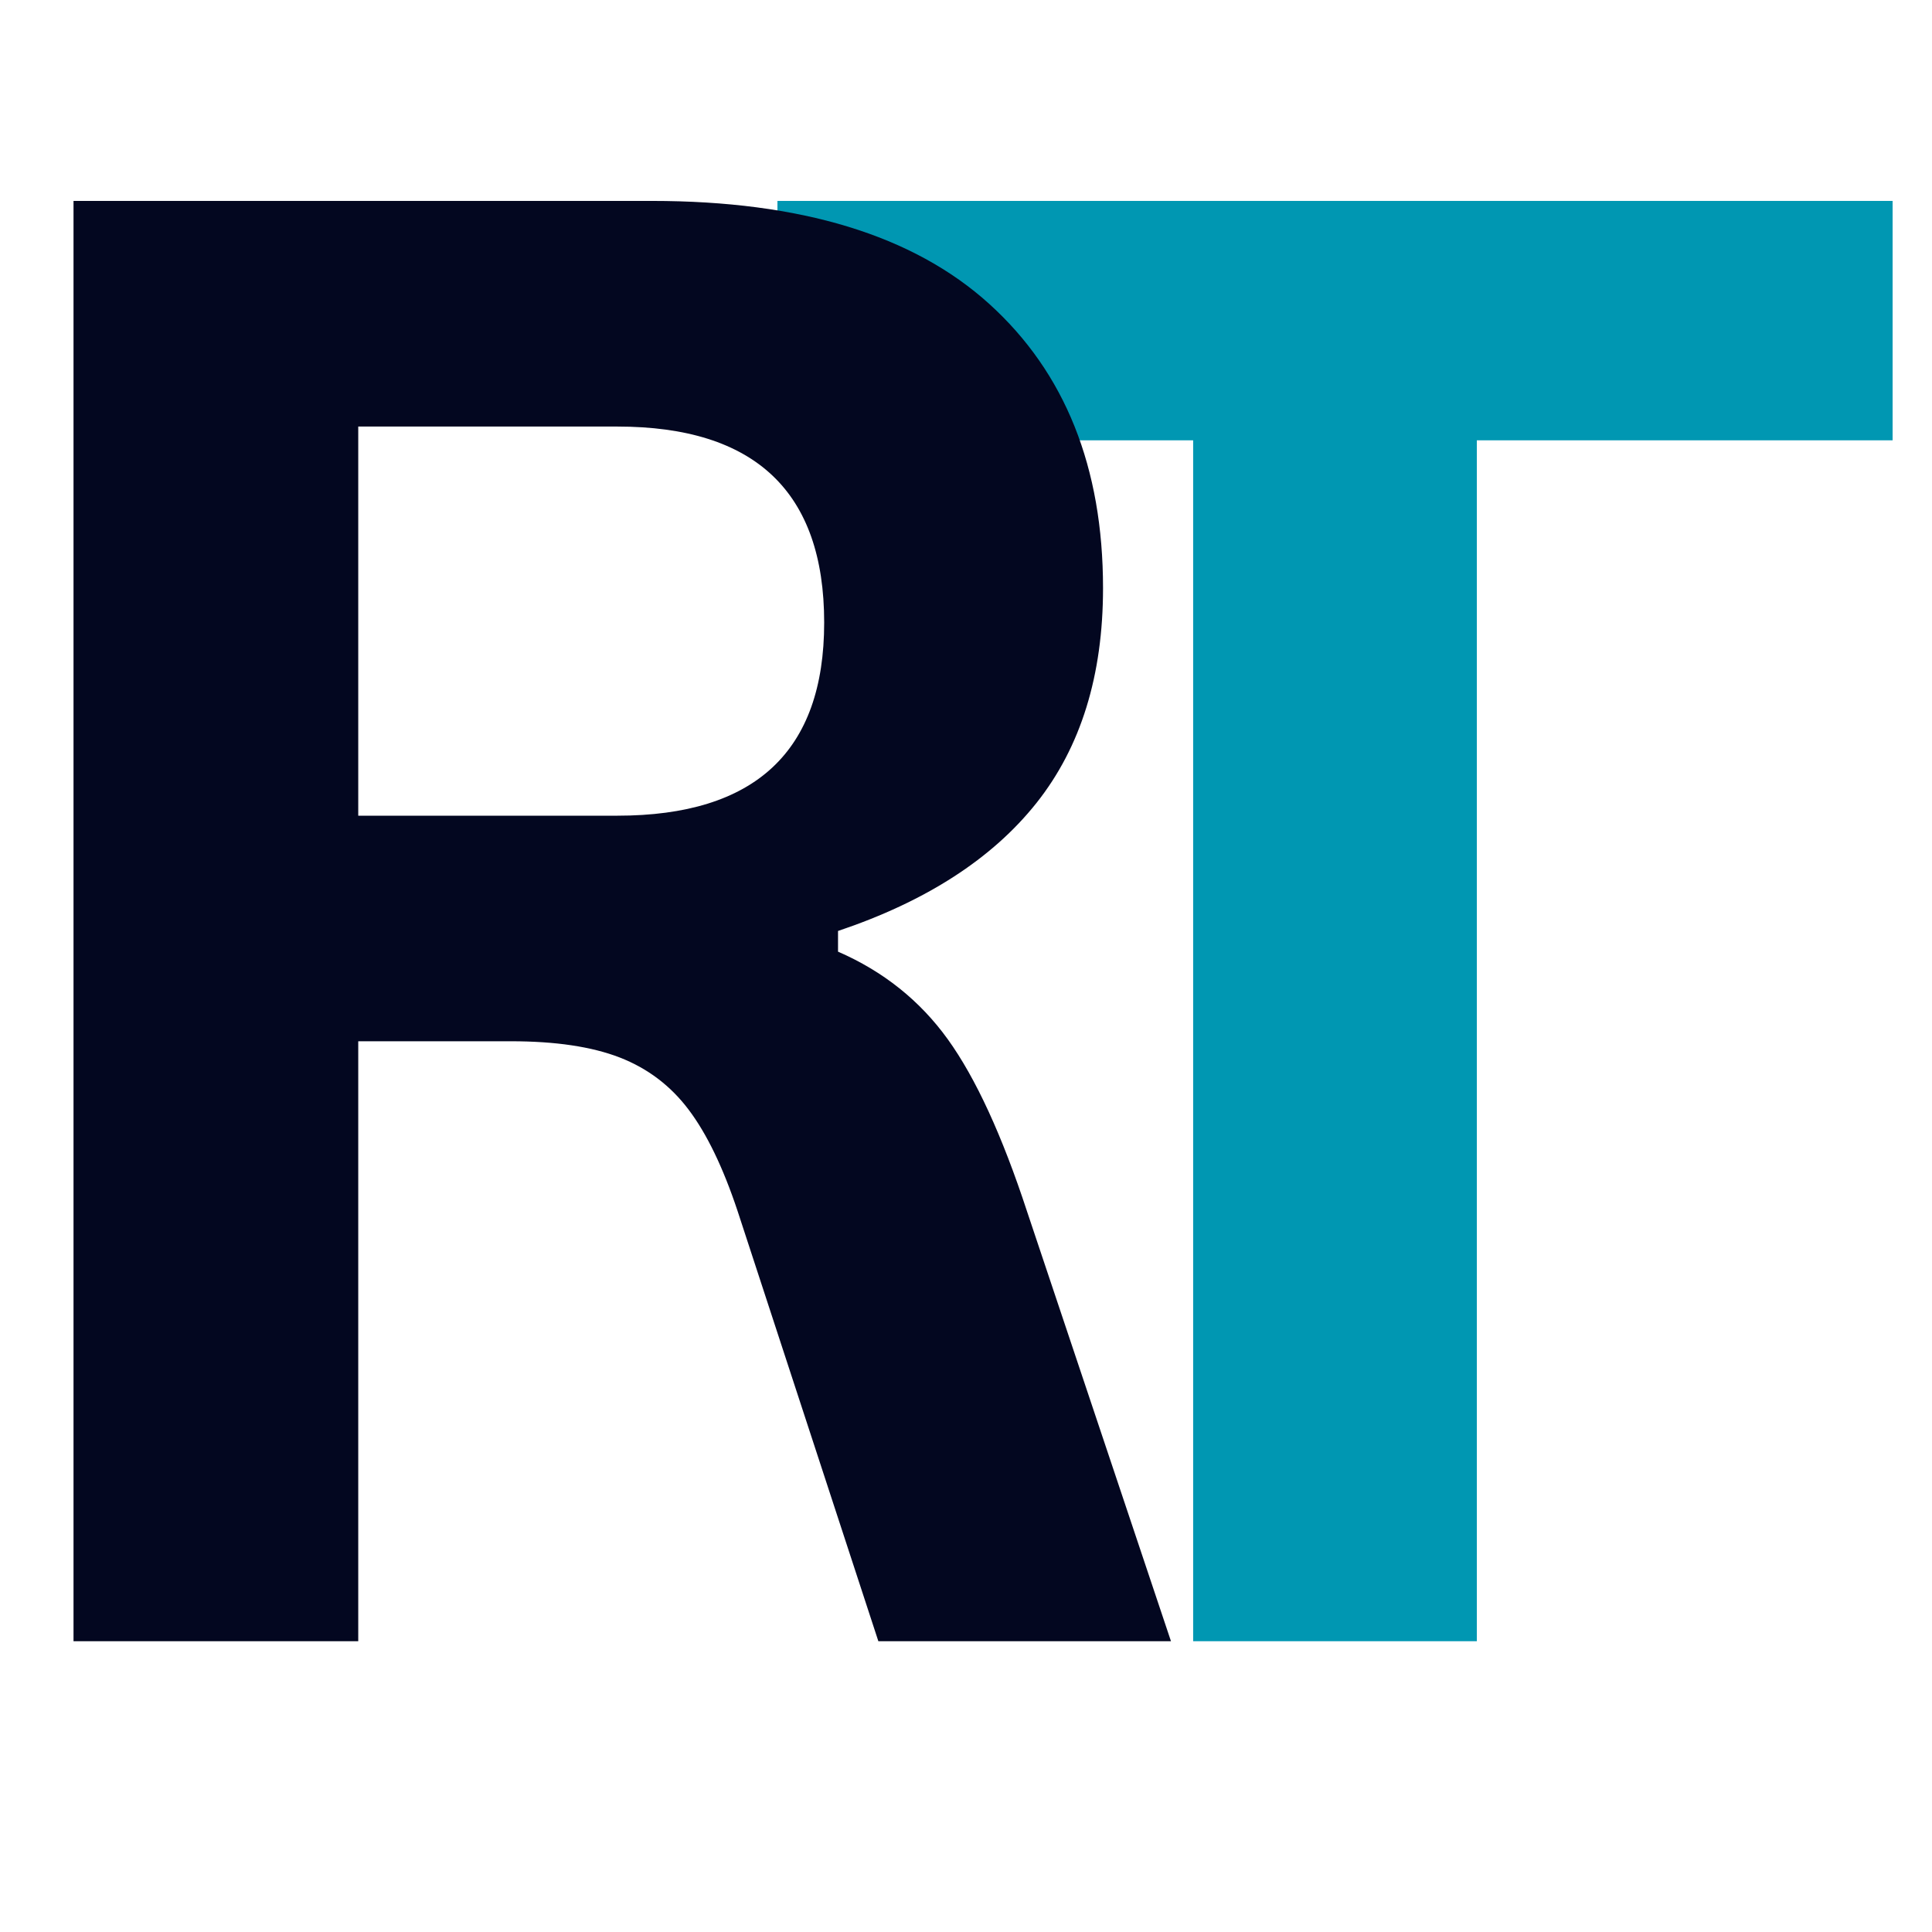
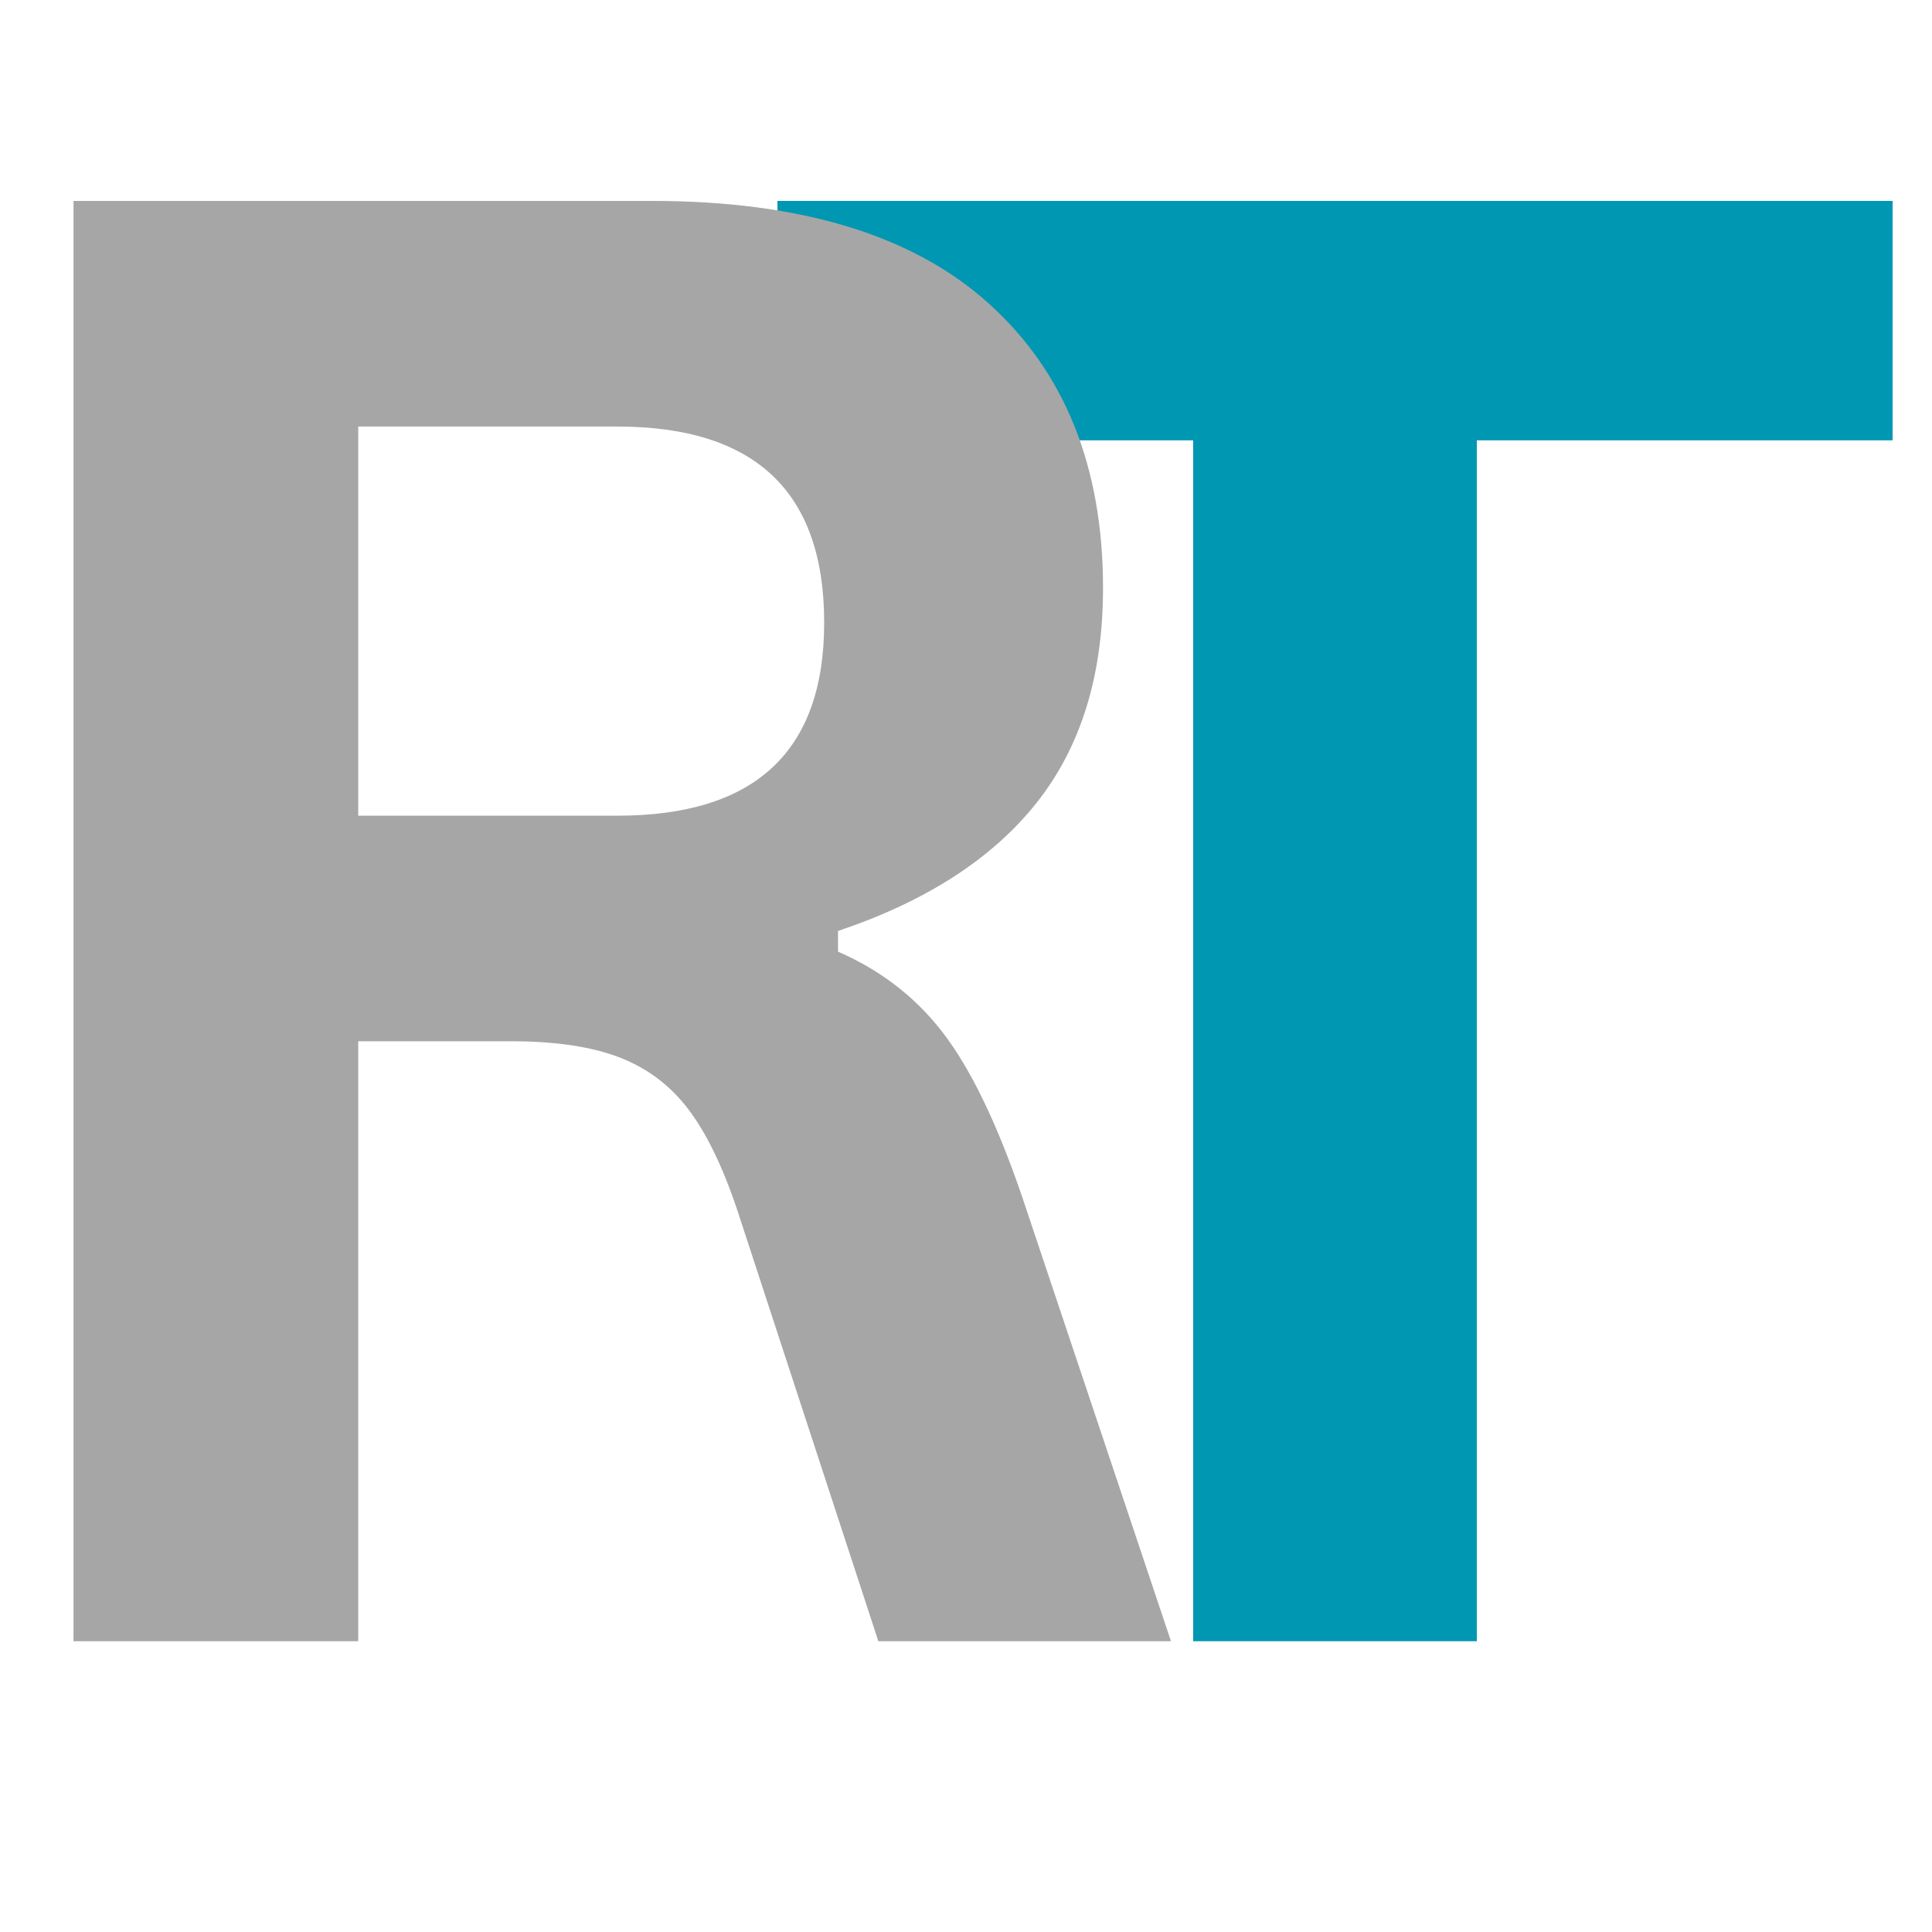
<svg xmlns="http://www.w3.org/2000/svg" width="500" zoomAndPan="magnify" viewBox="0 0 375 375" height="500" preserveAspectRatio="xMidYMid meet" version="1.0">
  <defs>
    <g />
  </defs>
  <g fill="#0097b2" fill-opacity="1">
    <g transform="translate(143.2451, 318.5596)">
      <g>
        <path d="M 224.109 -279.562 L 224.109 -233.094 L 143.406 -233.094 L 143.406 0 L 88.344 0 L 88.344 -233.094 L 7.656 -233.094 L 7.656 -279.562 Z M 224.109 -279.562 " />
      </g>
    </g>
  </g>
-   <g fill="#030720" fill-opacity="1">
+   <g fill="#a6a6a6" fill-opacity="1">
    <g transform="translate(-22.05882, 318.5596)">
      <g>
        <path d="M 36.328 0 L 36.328 -279.562 L 148.578 -279.562 C 177.516 -279.562 199.344 -272.898 214.062 -259.578 C 228.789 -246.254 236.156 -227.863 236.156 -204.406 C 236.156 -187.457 231.852 -173.562 223.25 -162.719 C 214.645 -151.883 201.801 -143.598 184.719 -137.859 L 184.719 -133.844 C 193.508 -130.02 200.613 -124.348 206.031 -116.828 C 211.445 -109.305 216.578 -98.156 221.422 -83.375 L 249.344 0 L 192.547 0 L 165.203 -83.562 C 162.398 -91.977 159.242 -98.508 155.734 -103.156 C 152.234 -107.812 147.773 -111.191 142.359 -113.297 C 136.941 -115.398 129.898 -116.453 121.234 -116.453 L 91.594 -116.453 L 91.594 0 Z M 141.875 -160.234 C 168.645 -160.234 182.031 -172.727 182.031 -197.719 C 182.031 -223.082 168.645 -235.766 141.875 -235.766 L 91.594 -235.766 L 91.594 -160.234 Z M 141.875 -160.234 " />
      </g>
    </g>
  </g>
</svg>
